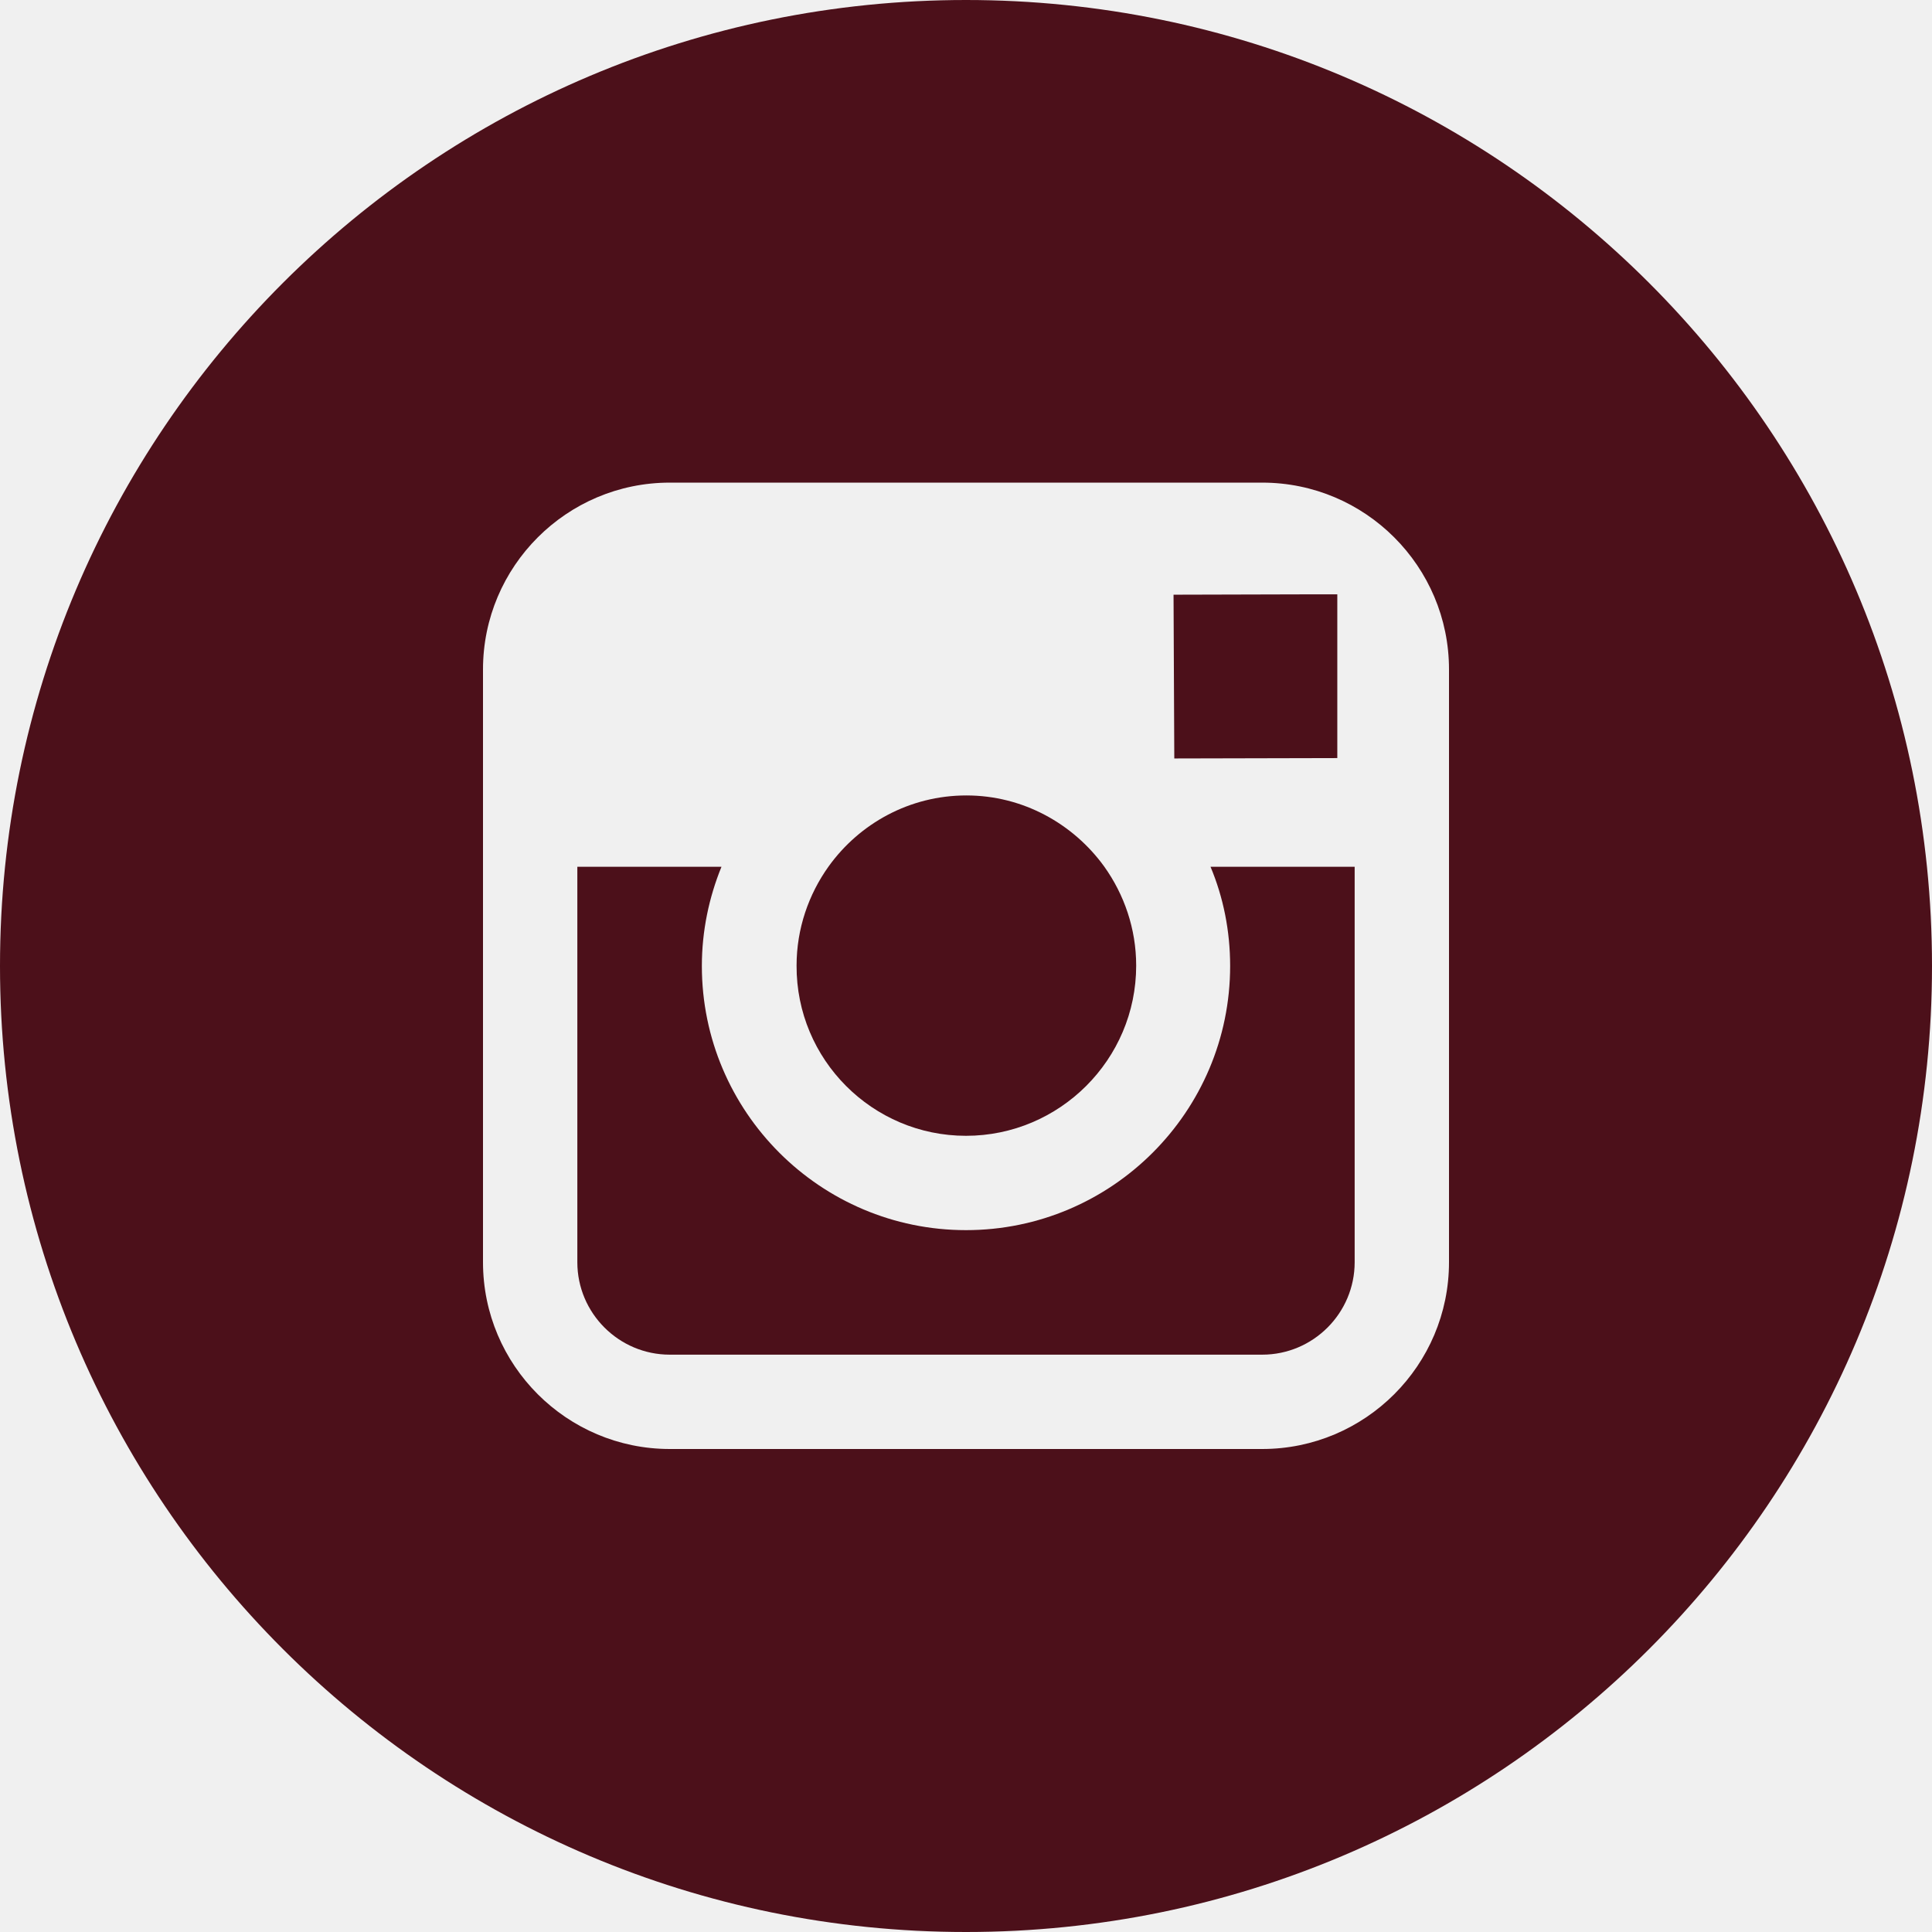
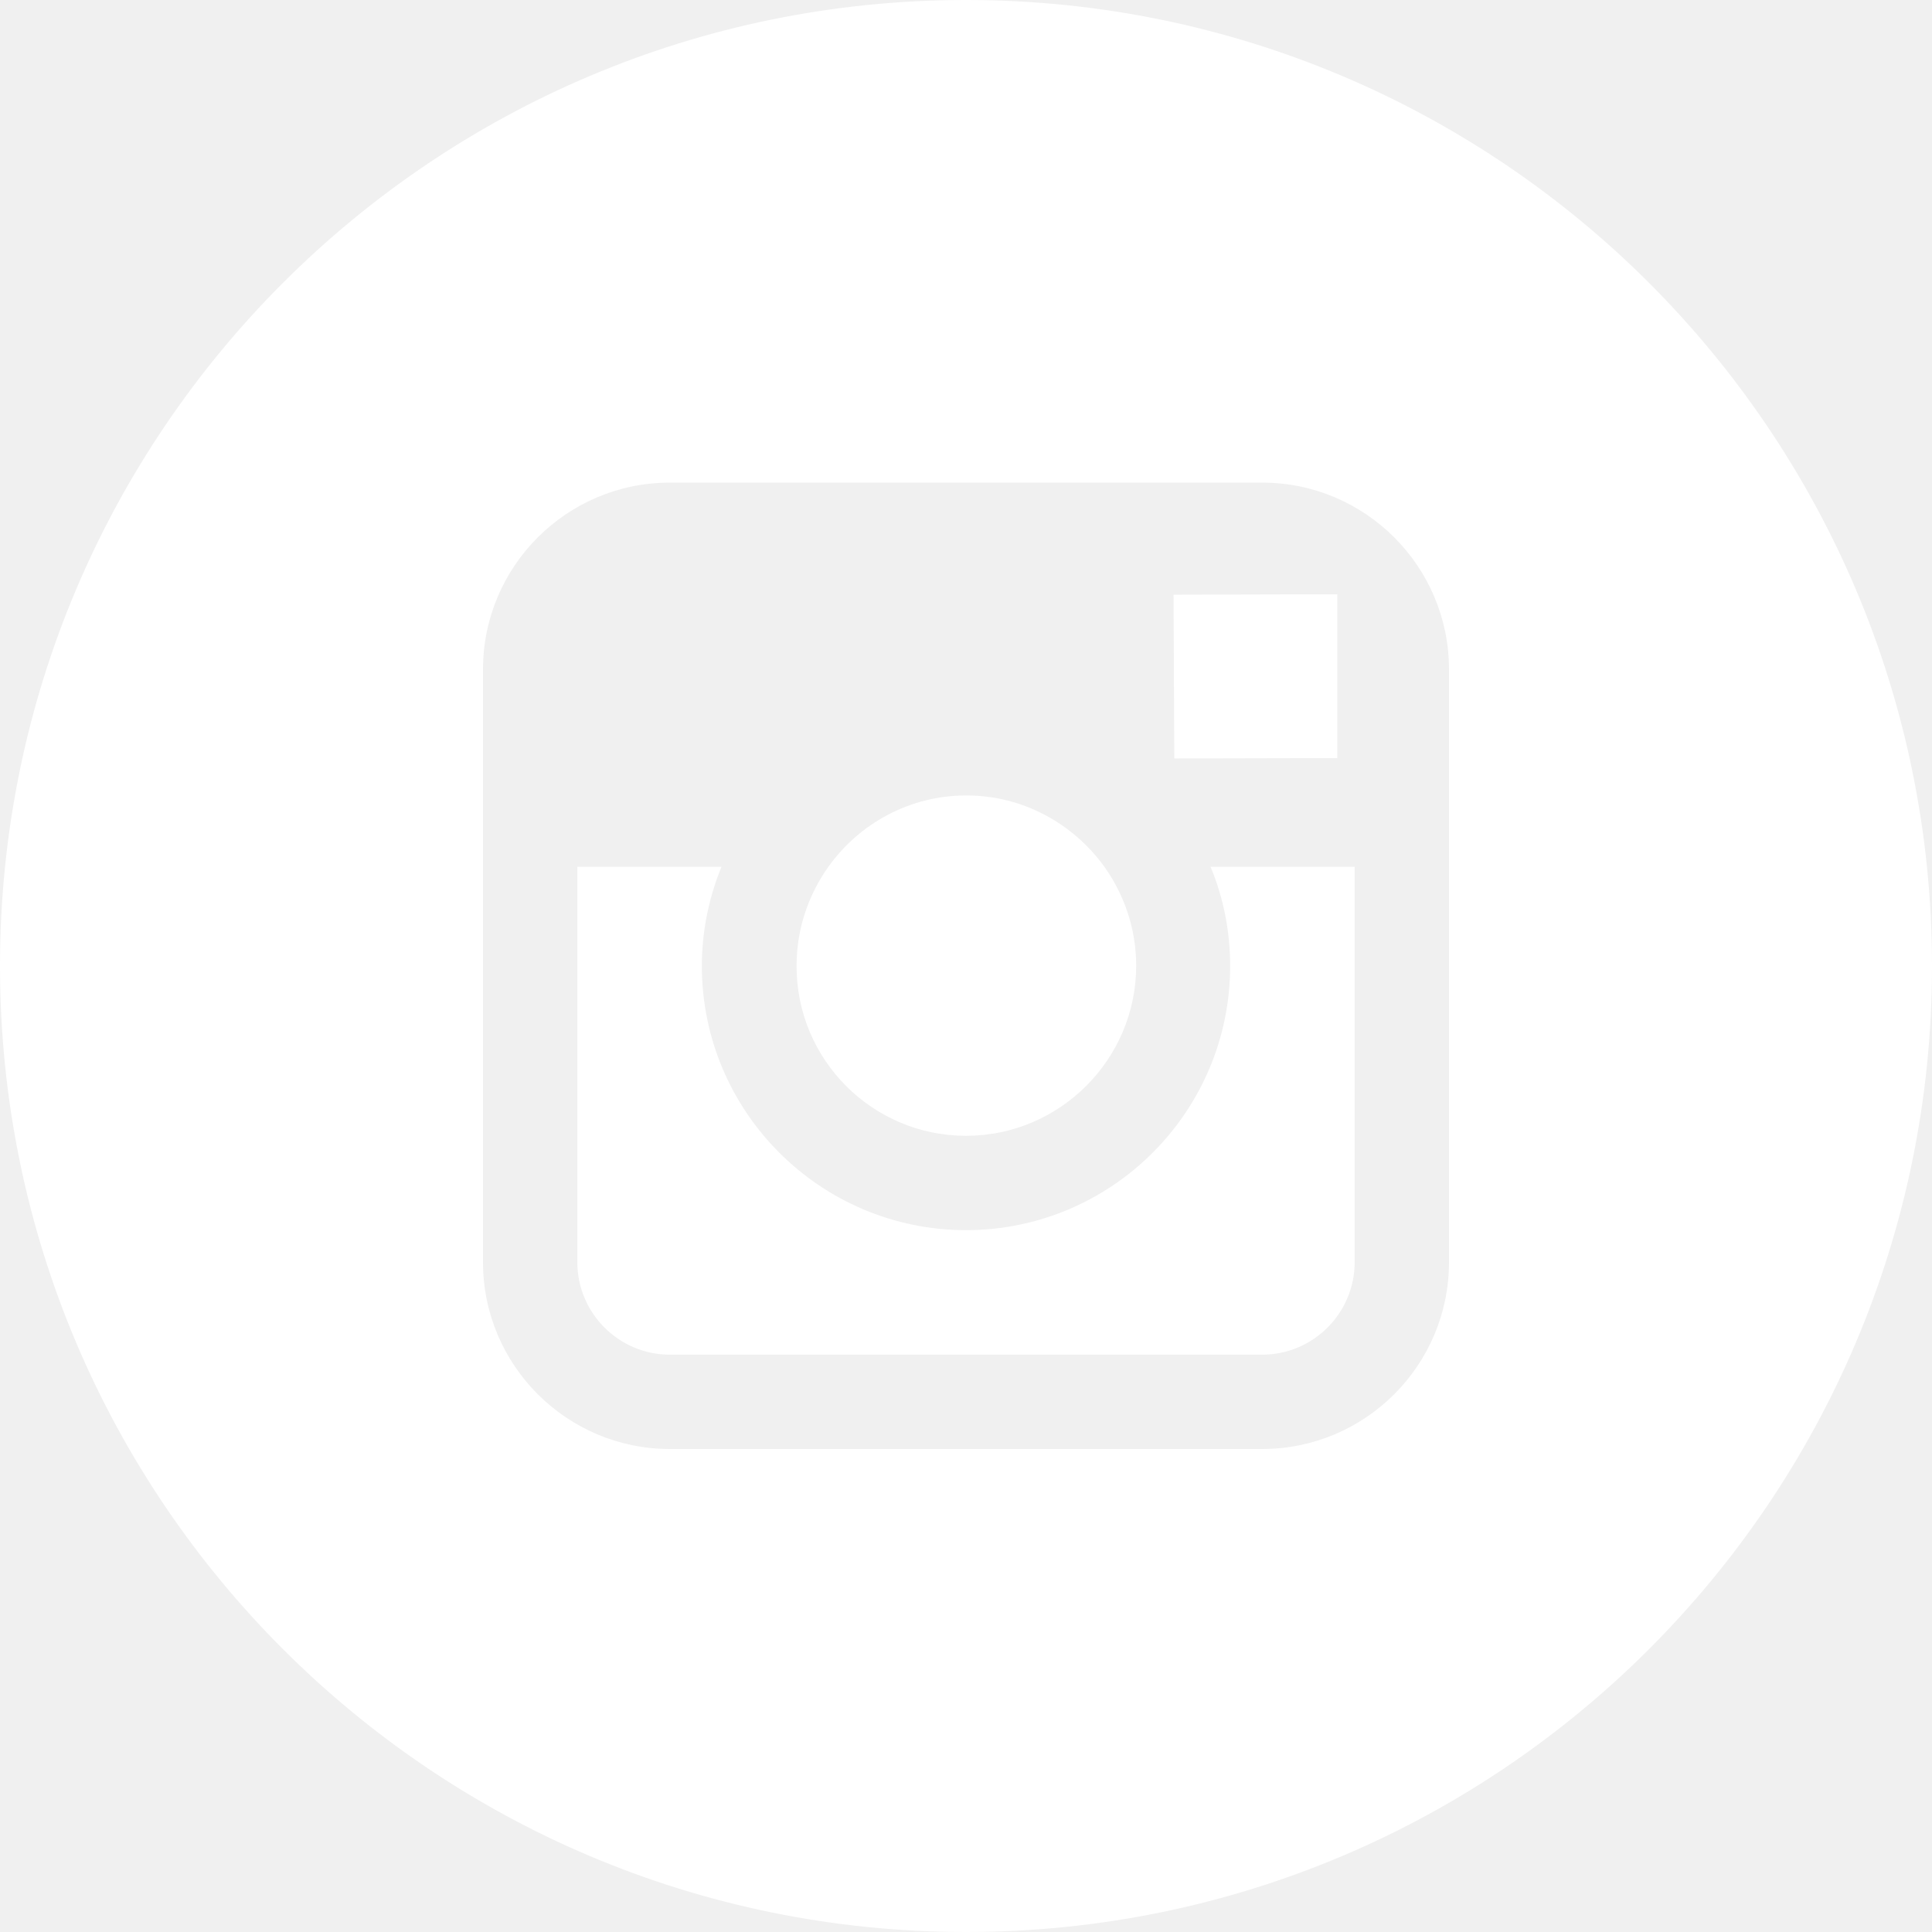
- <svg xmlns="http://www.w3.org/2000/svg" fill="#4c101a" height="800px" width="800px" version="1.1" id="Layer_1" viewBox="-143 145 512 512" xml:space="preserve">
+ <svg xmlns="http://www.w3.org/2000/svg" fill="#fff" height="800px" width="800px" version="1.1" id="Layer_1" viewBox="-143 145 512 512" xml:space="preserve">
  <g>
    <path d="M113,446c24.8,0,45.1-20.2,45.1-45.1c0-9.8-3.2-18.9-8.5-26.3c-8.2-11.3-21.5-18.8-36.5-18.8s-28.3,7.4-36.5,18.8   c-5.3,7.4-8.5,16.5-8.5,26.3C68,425.8,88.2,446,113,446z" />
    <polygon points="211.4,345.9 211.4,308.1 211.4,302.5 205.8,302.5 168,302.6 168.2,346  " />
    <path d="M183,401c0,38.6-31.4,70-70,70c-38.6,0-70-31.4-70-70c0-9.3,1.9-18.2,5.2-26.3H10v104.8C10,493,21,504,34.5,504h157   c13.5,0,24.5-11,24.5-24.5V374.7h-38.2C181.2,382.8,183,391.7,183,401z" />
    <path d="M113,145c-141.4,0-256,114.6-256,256s114.6,256,256,256s256-114.6,256-256S254.4,145,113,145z M241,374.7v104.8   c0,27.3-22.2,49.5-49.5,49.5h-157C7.2,529-15,506.8-15,479.5V374.7v-52.3c0-27.3,22.2-49.5,49.5-49.5h157   c27.3,0,49.5,22.2,49.5,49.5V374.7z" />
  </g>
</svg>
